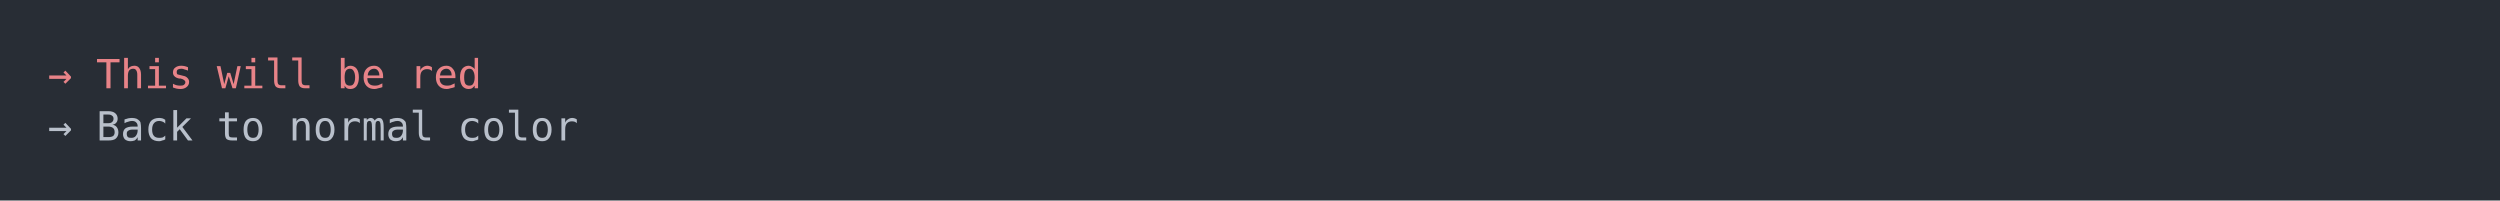
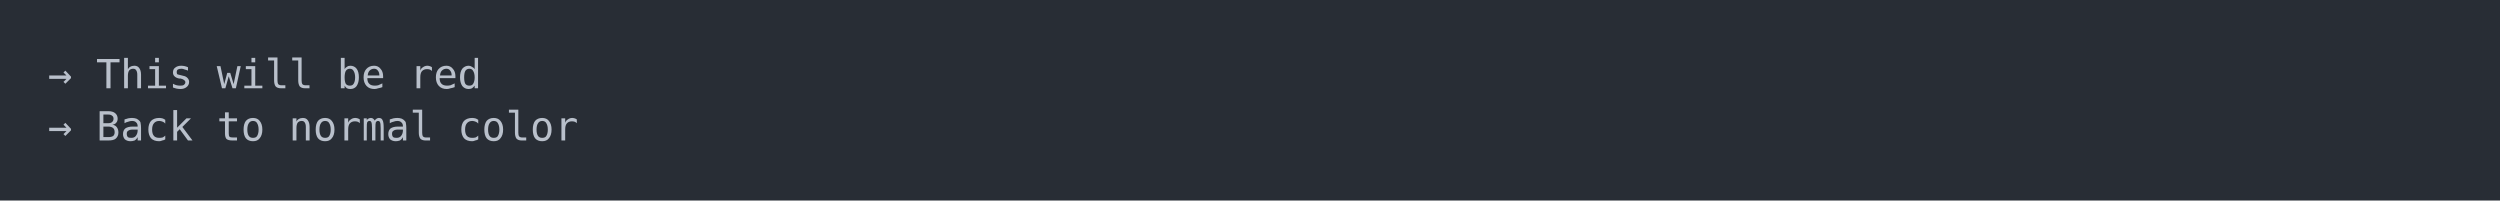
<svg xmlns="http://www.w3.org/2000/svg" xmlns:xlink="http://www.w3.org/1999/xlink" width="1040" height="83.42">
  <rect width="1040" height="83.42" rx="0" ry="0" class="a" />
  <svg height="43.42" viewBox="0 0 100 4.342" width="1000" x="20" y="20">
-     <style>.a{fill:rgb(40,45,53)}.b{font-family:'Fira Code',Monaco,Consolas,Menlo,'Bitstream Vera Sans Mono','Powerline Symbols',monospace}.c{fill:transparent}.d{fill:rgb(232,131,136);white-space:pre}.e{fill:rgb(185,192,203);white-space:pre}</style>
+     <style>.a{fill:rgb(40,45,53)}.b{font-family:'Fira Code',Monaco,Consolas,Menlo,'Bitstream Vera Sans Mono','Powerline Symbols',monospace}.c{fill:transparent}.d{fill:rgb(185,192,203);white-space:pre}</style>
    <g font-family="'Fira Code',Monaco,Consolas,Menlo,'Bitstream Vera Sans Mono','Powerline Symbols',monospace" font-size="1.67" class="b">
      <defs>
        <symbol id="a">
          <rect height="3" width="100" x="0" y="0" class="c" />
        </symbol>
      </defs>
      <rect height="4.342" width="100" class="a" />
      <svg x="0" y="0" width="100">
        <svg x="0">
          <use xlink:href="#a" />
          <text x="0" y="1.67" class="d">→</text>
          <text x="2.004" y="1.67" class="d">This</text>
          <text x="7.014" y="1.67" class="d">will</text>
          <text x="12.024" y="1.67" class="d">be</text>
          <text x="15.03" y="1.67" class="d">red</text>
-           <text x="0" y="3.841" class="e">→</text>
-           <text x="2.004" y="3.841" class="e">Back</text>
-           <text x="7.014" y="3.841" class="e">to</text>
-           <text x="10.02" y="3.841" class="e">normal</text>
-           <text x="17.034" y="3.841" class="e">color</text>
+           <text x="0" y="3.841" class="d">→</text>
+           <text x="2.004" y="3.841" class="d">Back</text>
+           <text x="7.014" y="3.841" class="d">to</text>
+           <text x="10.02" y="3.841" class="d">normal</text>
+           <text x="17.034" y="3.841" class="d">color</text>
        </svg>
      </svg>
    </g>
  </svg>
</svg>
